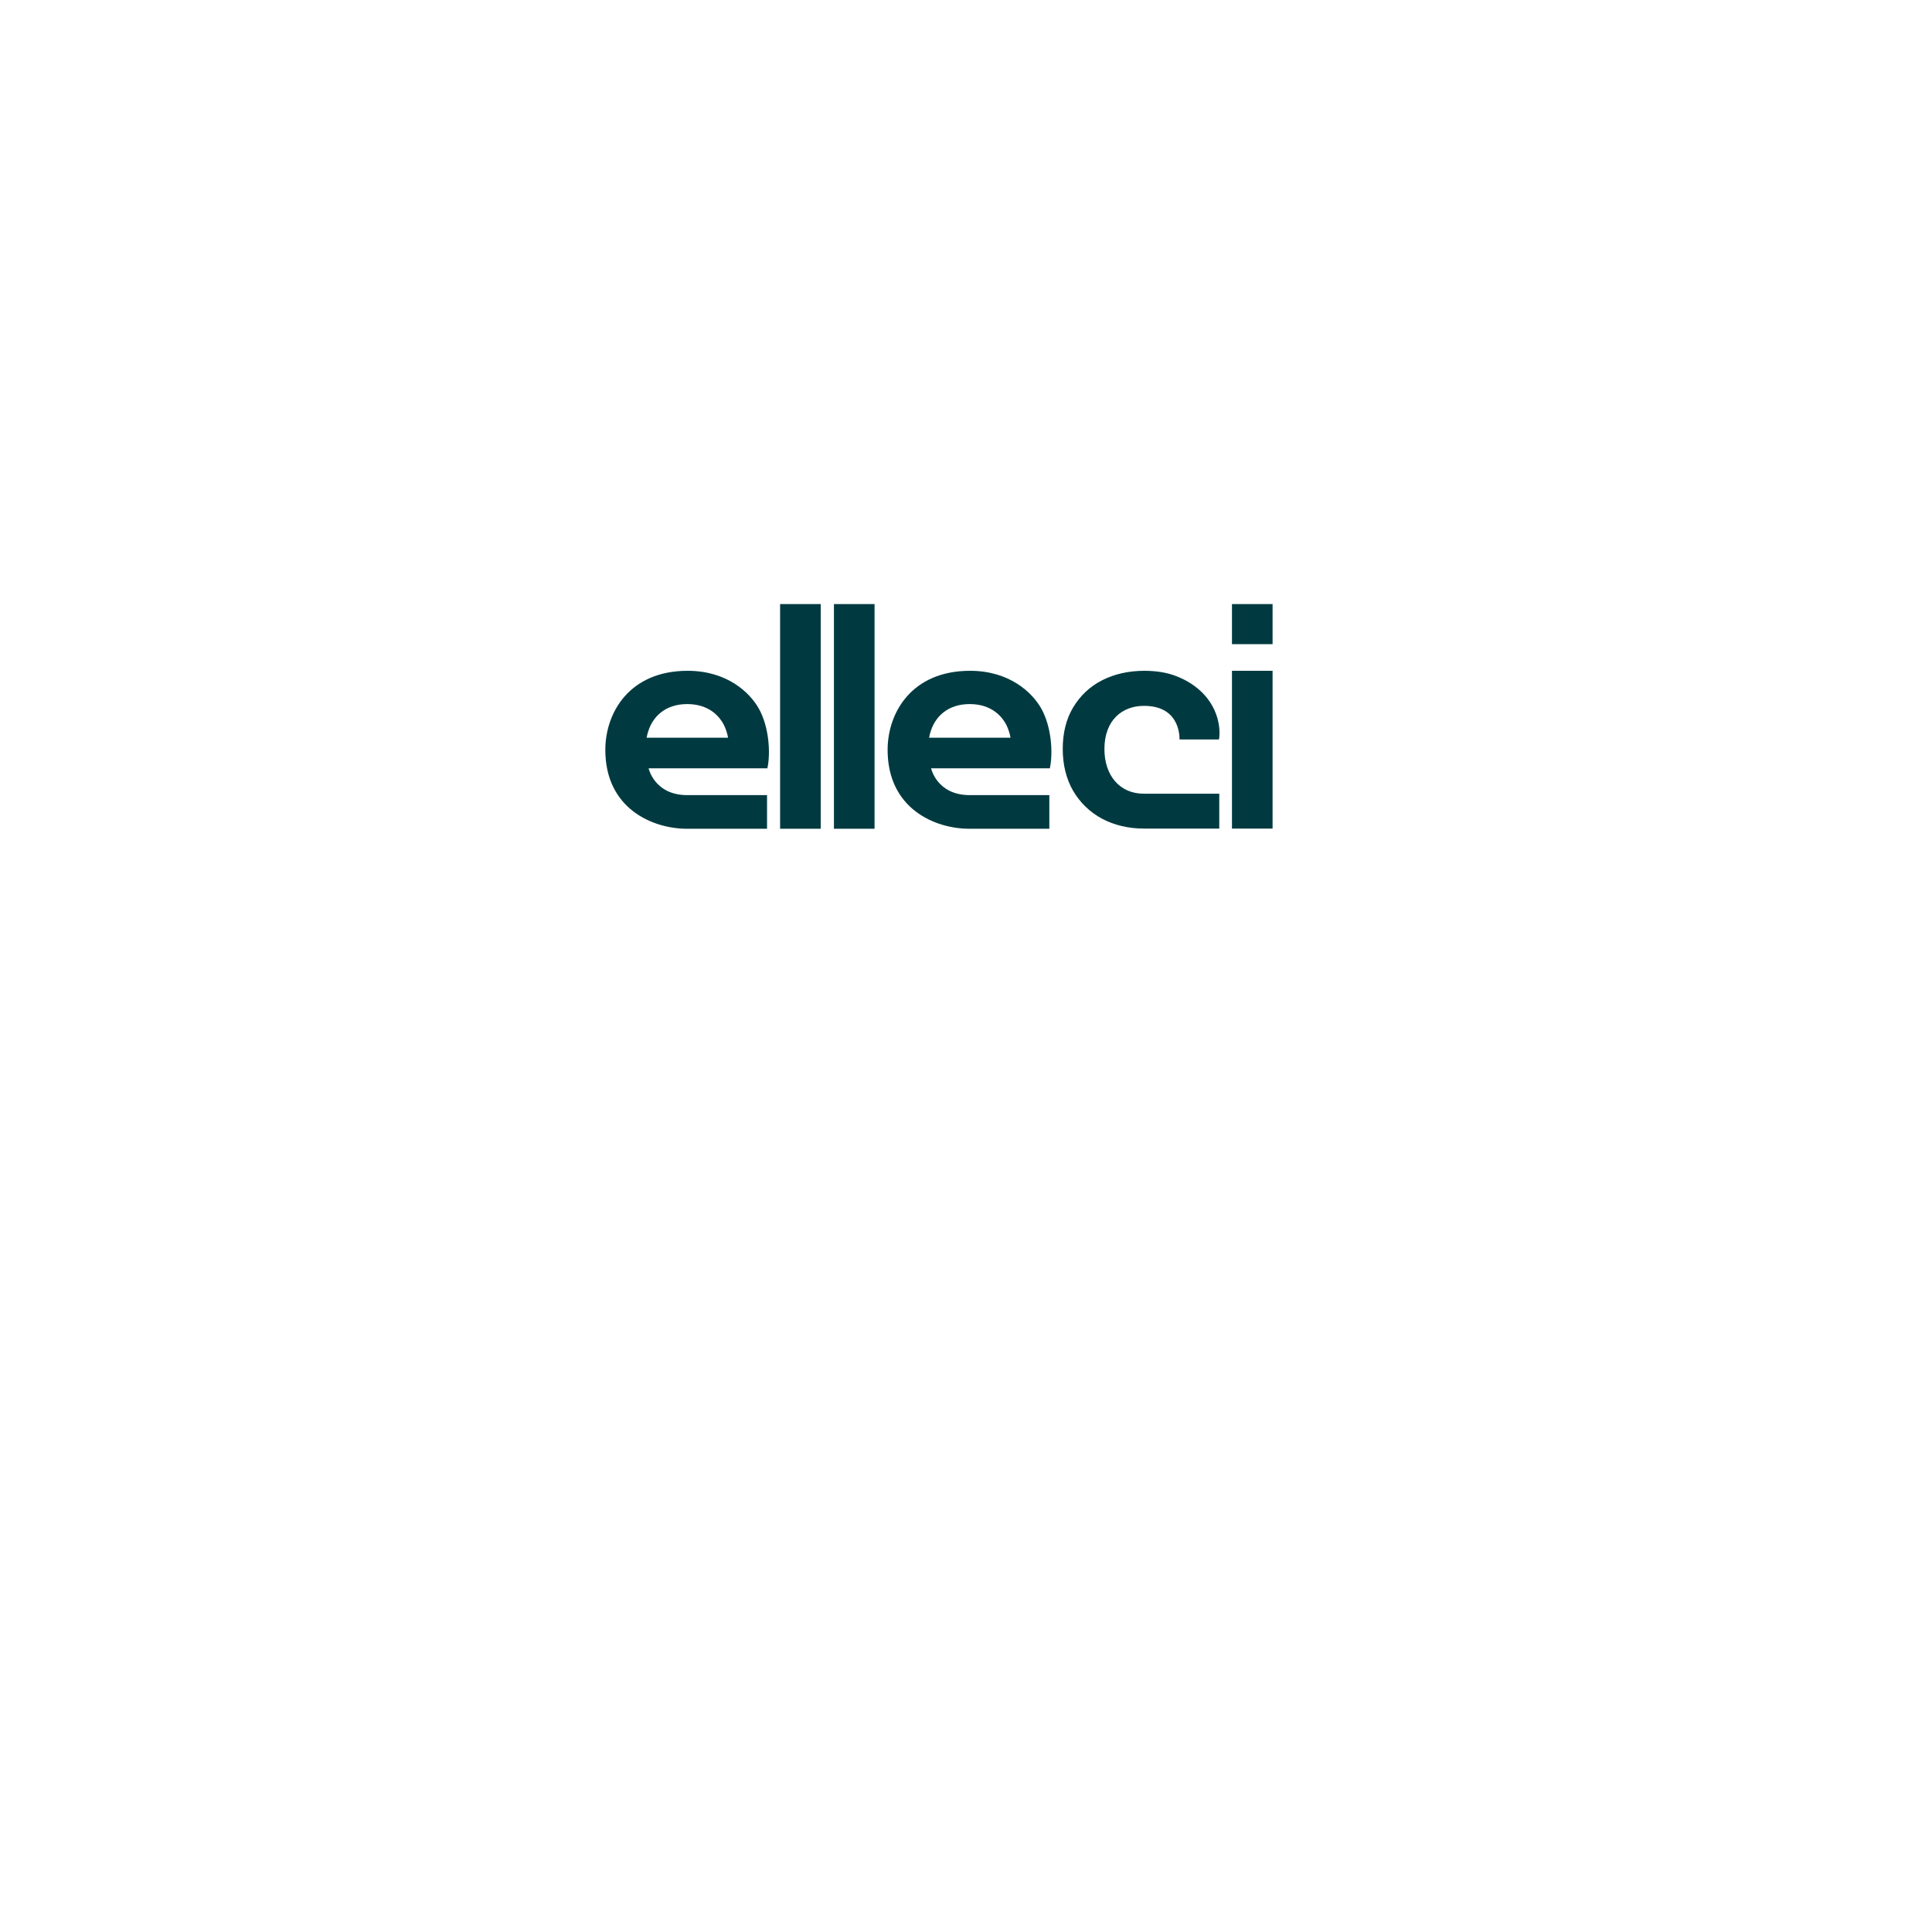
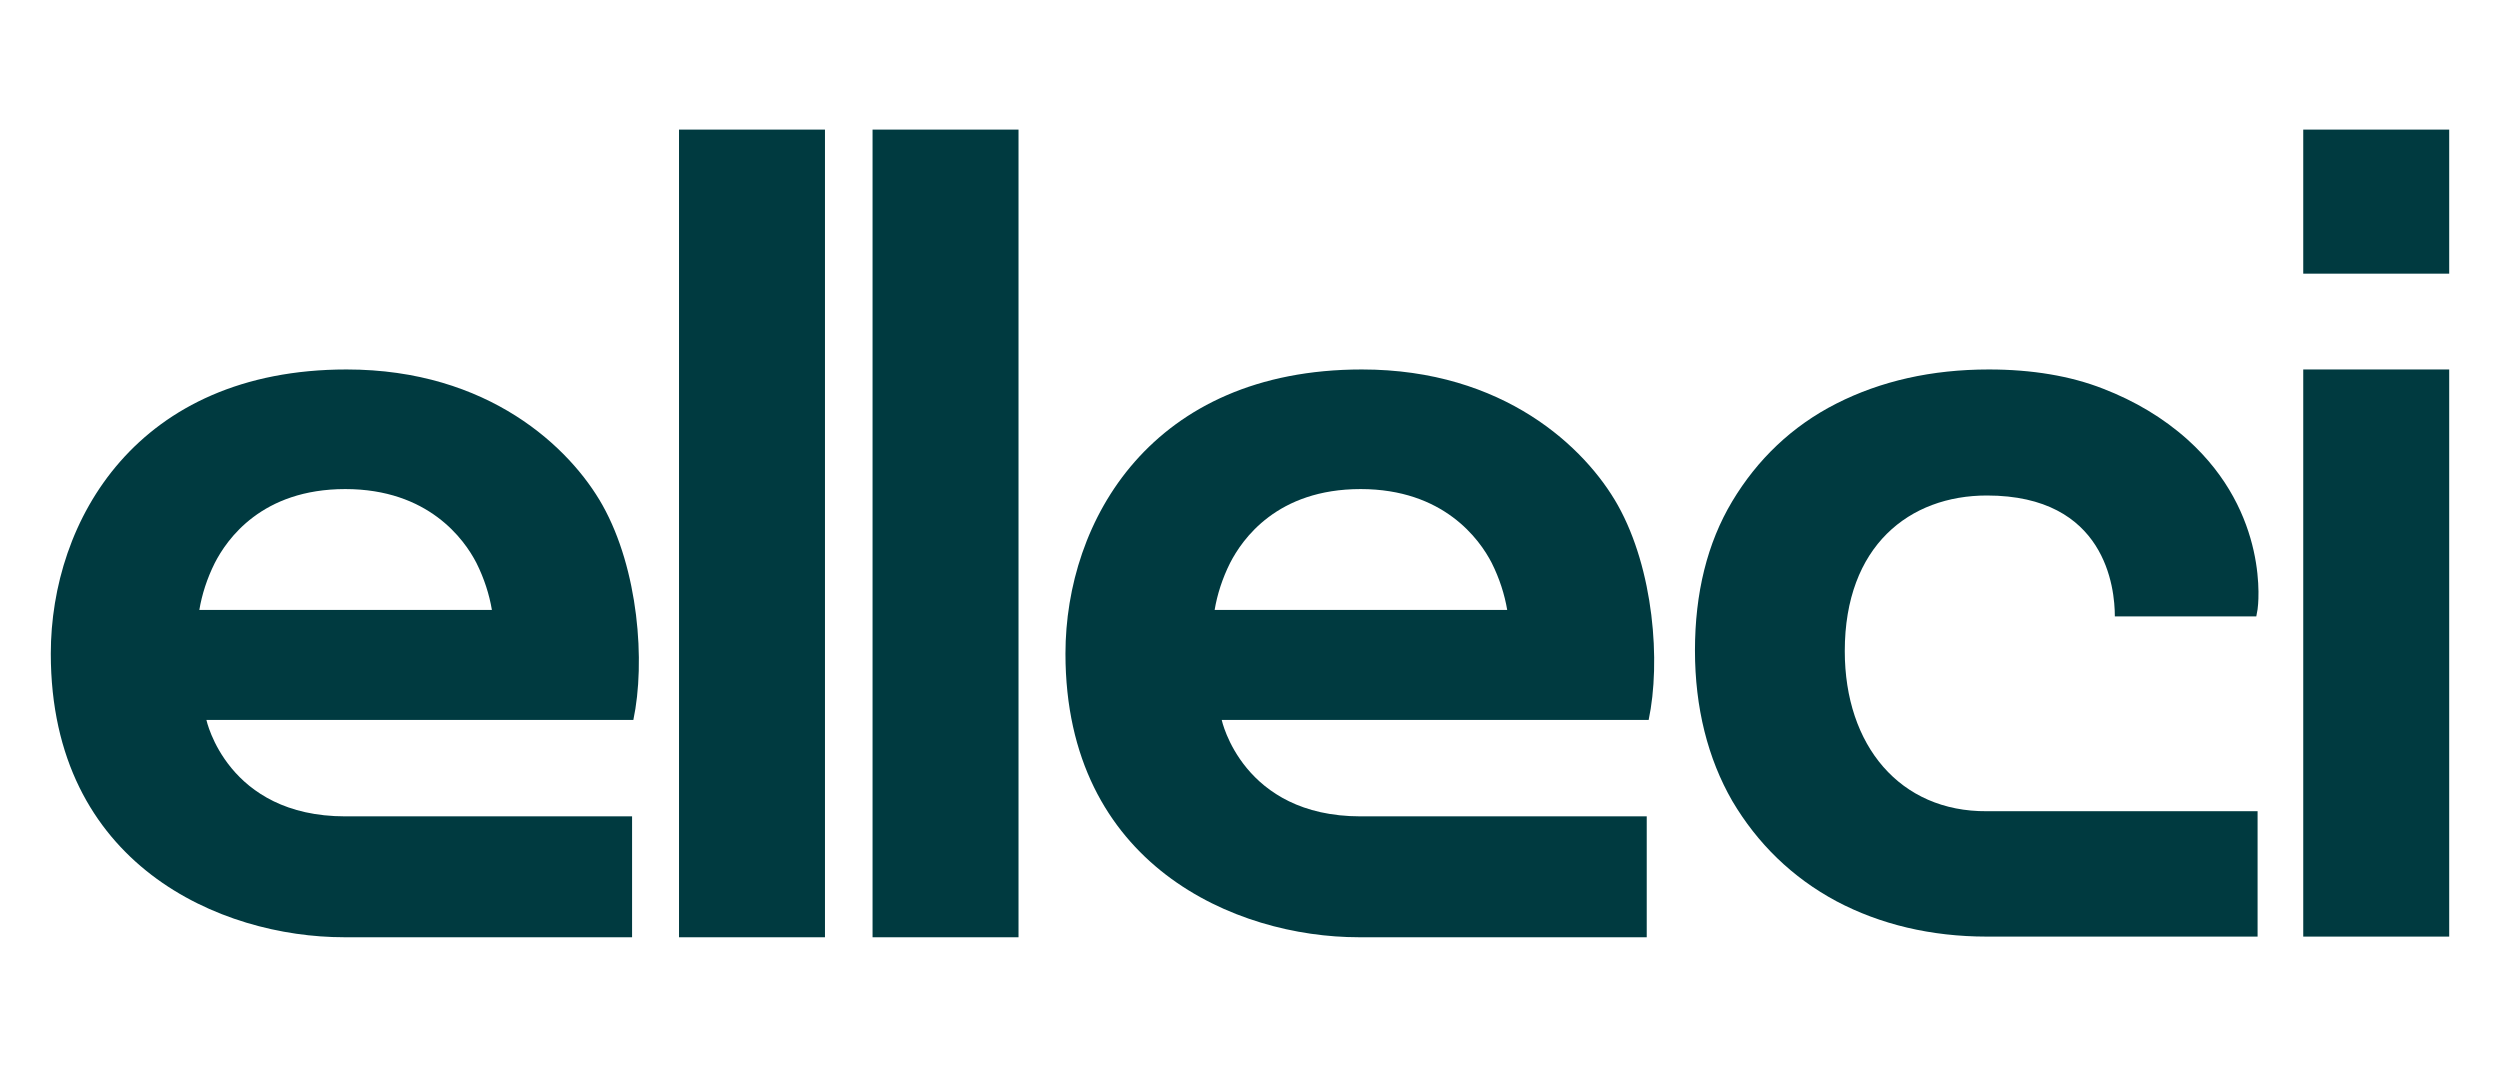
- <svg xmlns="http://www.w3.org/2000/svg" version="1.1" width="1080" height="1080" viewBox="0 0 1080 1080" xml:space="preserve">
+ <svg xmlns="http://www.w3.org/2000/svg" xml:space="preserve" viewBox="330.48 317.52 388.8 166.32" version="1.1" style="max-height: 500px" width="388.8" height="166.32">
  <defs>
</defs>
-   <g transform="matrix(1 0 0 1 540 540)" id="1bc1ff1b-433a-4a41-bd7f-1f8178b6caae">
+   <g id="1bc1ff1b-433a-4a41-bd7f-1f8178b6caae" transform="matrix(1 0 0 1 540 540)">
</g>
-   <g transform="matrix(1 0 0 1 540 540)" id="f1e73844-d06c-47cd-8033-3e72acd53bab">
-     <rect style="stroke: none; stroke-width: 1; stroke-dasharray: none; stroke-linecap: butt; stroke-dashoffset: 0; stroke-linejoin: miter; stroke-miterlimit: 4; fill: rgb(255,255,255); fill-rule: nonzero; opacity: 1; visibility: hidden;" vector-effect="non-scaling-stroke" x="-540" y="-540" rx="0" ry="0" width="1080" height="1080" />
+   <g id="f1e73844-d06c-47cd-8033-3e72acd53bab" transform="matrix(1 0 0 1 540 540)">
+     <rect height="1080" width="1080" ry="0" rx="0" y="-540" x="-540" style="stroke: none; stroke-width: 1; stroke-dasharray: none; stroke-linecap: butt; stroke-dashoffset: 0; stroke-linejoin: miter; stroke-miterlimit: 4; fill: rgb(255,255,255); fill-rule: nonzero; opacity: 1; visibility: hidden;" />
  </g>
  <g transform="matrix(0 0 0 0 0 0)">
    <g style="">
</g>
  </g>
-   <g transform="matrix(1 0 0 1 637.9 419.08)" clip-path="url(#CLIPPATH_12)">
+   <g clip-path="url(#CLIPPATH_12)" transform="matrix(1 0 0 1 637.9 419.08)">
    <clipPath id="CLIPPATH_12">
-       <rect transform="matrix(1 0 0 1 -112.97 -2.4)" id="SVGID_00000168109457414870211100000011333658125582242475_" x="-186.55" y="-79" rx="0" ry="0" width="373.1" height="158" />
+       <rect height="158" width="373.1" ry="0" rx="0" y="-79" x="-186.55" id="SVGID_00000168109457414870211100000011333658125582242475_" transform="matrix(1 0 0 1 -112.97 -2.4)" />
    </clipPath>
-     <path style="stroke: none; stroke-width: 1; stroke-dasharray: none; stroke-linecap: butt; stroke-dashoffset: 0; stroke-linejoin: miter; stroke-miterlimit: 4; fill: rgb(0,58,64); fill-rule: nonzero; opacity: 1;" vector-effect="non-scaling-stroke" transform=" translate(-299.52, -81.4)" d="M 279 81.1 C 279 64.7 289.1 56.9 301.1 56.9 C 319.6 56.9 321 71.3 321 75.7 L 343 75.7 L 343.2 74.6 C 343.3 74 345.1 59.7 332.3 48.2 C 328.5 44.8 324.1 42.2 319.2 40.3 C 314.1 38.3 308.1 37.3 301.4 37.3 C 292.5 37.3 284.6 39.1 277.7 42.6 C 270.8 46.1 265.4 51.3 261.5 57.8 C 257.6 64.3 255.7 72.1 255.7 81 C 255.7 89.9 257.7 97.8 261.5 104.4 C 265.4 111 270.8 116.3 277.7 120 C 284.5 123.6 292.4 125.5 301.1 125.5 L 301.3 125.5 L 301.3 125.5 L 301.3 125.5 L 343.2 125.5 L 343.2 106 L 301.1 106 C 287.6 106.1 279 95.8 279 81.1" stroke-linecap="round" />
+     <path stroke-linecap="round" d="M 279 81.1 C 279 64.7 289.1 56.9 301.1 56.9 C 319.6 56.9 321 71.3 321 75.7 L 343 75.7 L 343.2 74.6 C 343.3 74 345.1 59.7 332.3 48.2 C 328.5 44.8 324.1 42.2 319.2 40.3 C 314.1 38.3 308.1 37.3 301.4 37.3 C 292.5 37.3 284.6 39.1 277.7 42.6 C 270.8 46.1 265.4 51.3 261.5 57.8 C 257.6 64.3 255.7 72.1 255.7 81 C 255.7 89.9 257.7 97.8 261.5 104.4 C 265.4 111 270.8 116.3 277.7 120 C 284.5 123.6 292.4 125.5 301.1 125.5 L 301.3 125.5 L 301.3 125.5 L 301.3 125.5 L 343.2 125.5 L 343.2 106 L 301.1 106 C 287.6 106.1 279 95.8 279 81.1" transform="translate(-299.52, -81.4)" style="stroke: none; stroke-width: 1; stroke-dasharray: none; stroke-linecap: butt; stroke-dashoffset: 0; stroke-linejoin: miter; stroke-miterlimit: 4; fill: rgb(0,58,64); fill-rule: nonzero; opacity: 1;" />
  </g>
-   <g transform="matrix(1 0 0 1 700.03 419.08)" clip-path="url(#CLIPPATH_13)">
+   <g clip-path="url(#CLIPPATH_13)" transform="matrix(1 0 0 1 700.03 419.08)">
    <clipPath id="CLIPPATH_13">
-       <rect transform="matrix(1 0 0 1 -175.1 -2.4)" id="SVGID_00000168109457414870211100000011333658125582242475_" x="-186.55" y="-79" rx="0" ry="0" width="373.1" height="158" />
+       <rect height="158" width="373.1" ry="0" rx="0" y="-79" x="-186.55" id="SVGID_00000168109457414870211100000011333658125582242475_" transform="matrix(1 0 0 1 -175.1 -2.4)" />
    </clipPath>
-     <rect style="stroke: none; stroke-width: 1; stroke-dasharray: none; stroke-linecap: butt; stroke-dashoffset: 0; stroke-linejoin: miter; stroke-miterlimit: 4; fill: rgb(0,58,64); fill-rule: nonzero; opacity: 1;" vector-effect="non-scaling-stroke" x="-11.35" y="-44.1" rx="0" ry="0" width="22.7" height="88.2" />
+     <rect height="88.2" width="22.7" ry="0" rx="0" y="-44.1" x="-11.35" style="stroke: none; stroke-width: 1; stroke-dasharray: none; stroke-linecap: butt; stroke-dashoffset: 0; stroke-linejoin: miter; stroke-miterlimit: 4; fill: rgb(0,58,64); fill-rule: nonzero; opacity: 1;" />
  </g>
-   <g transform="matrix(1 0 0 1 700.03 348.88)" clip-path="url(#CLIPPATH_14)">
+   <g clip-path="url(#CLIPPATH_14)" transform="matrix(1 0 0 1 700.03 348.88)">
    <clipPath id="CLIPPATH_14">
-       <rect transform="matrix(1 0 0 1 -175.1 67.8)" id="SVGID_00000168109457414870211100000011333658125582242475_" x="-186.55" y="-79" rx="0" ry="0" width="373.1" height="158" />
+       <rect height="158" width="373.1" ry="0" rx="0" y="-79" x="-186.55" id="SVGID_00000168109457414870211100000011333658125582242475_" transform="matrix(1 0 0 1 -175.1 67.8)" />
    </clipPath>
-     <rect style="stroke: none; stroke-width: 1; stroke-dasharray: none; stroke-linecap: butt; stroke-dashoffset: 0; stroke-linejoin: miter; stroke-miterlimit: 4; fill: rgb(0,58,64); fill-rule: nonzero; opacity: 1;" vector-effect="non-scaling-stroke" x="-11.35" y="-11.2" rx="0" ry="0" width="22.7" height="22.4" />
+     <rect height="22.4" width="22.7" ry="0" rx="0" y="-11.2" x="-11.35" style="stroke: none; stroke-width: 1; stroke-dasharray: none; stroke-linecap: butt; stroke-dashoffset: 0; stroke-linejoin: miter; stroke-miterlimit: 4; fill: rgb(0,58,64); fill-rule: nonzero; opacity: 1;" />
  </g>
-   <g transform="matrix(1 0 0 1 447.43 400.48)" clip-path="url(#CLIPPATH_15)">
+   <g clip-path="url(#CLIPPATH_15)" transform="matrix(1 0 0 1 447.43 400.48)">
    <clipPath id="CLIPPATH_15">
-       <rect transform="matrix(1 0 0 1 77.5 16.2)" id="SVGID_00000168109457414870211100000011333658125582242475_" x="-186.55" y="-79" rx="0" ry="0" width="373.1" height="158" />
+       <rect height="158" width="373.1" ry="0" rx="0" y="-79" x="-186.55" id="SVGID_00000168109457414870211100000011333658125582242475_" transform="matrix(1 0 0 1 77.5 16.2)" />
    </clipPath>
-     <rect style="stroke: none; stroke-width: 1; stroke-dasharray: none; stroke-linecap: butt; stroke-dashoffset: 0; stroke-linejoin: miter; stroke-miterlimit: 4; fill: rgb(0,58,64); fill-rule: nonzero; opacity: 1;" vector-effect="non-scaling-stroke" x="-11.35" y="-62.8" rx="0" ry="0" width="22.7" height="125.6" />
+     <rect height="125.6" width="22.7" ry="0" rx="0" y="-62.8" x="-11.35" style="stroke: none; stroke-width: 1; stroke-dasharray: none; stroke-linecap: butt; stroke-dashoffset: 0; stroke-linejoin: miter; stroke-miterlimit: 4; fill: rgb(0,58,64); fill-rule: nonzero; opacity: 1;" />
  </g>
-   <g transform="matrix(1 0 0 1 477.53 400.48)" clip-path="url(#CLIPPATH_16)">
+   <g clip-path="url(#CLIPPATH_16)" transform="matrix(1 0 0 1 477.53 400.48)">
    <clipPath id="CLIPPATH_16">
-       <rect transform="matrix(1 0 0 1 47.4 16.2)" id="SVGID_00000168109457414870211100000011333658125582242475_" x="-186.55" y="-79" rx="0" ry="0" width="373.1" height="158" />
+       <rect height="158" width="373.1" ry="0" rx="0" y="-79" x="-186.55" id="SVGID_00000168109457414870211100000011333658125582242475_" transform="matrix(1 0 0 1 47.4 16.2)" />
    </clipPath>
-     <rect style="stroke: none; stroke-width: 1; stroke-dasharray: none; stroke-linecap: butt; stroke-dashoffset: 0; stroke-linejoin: miter; stroke-miterlimit: 4; fill: rgb(0,58,64); fill-rule: nonzero; opacity: 1;" vector-effect="non-scaling-stroke" x="-11.35" y="-62.8" rx="0" ry="0" width="22.7" height="125.6" />
+     <rect height="125.6" width="22.7" ry="0" rx="0" y="-62.8" x="-11.35" style="stroke: none; stroke-width: 1; stroke-dasharray: none; stroke-linecap: butt; stroke-dashoffset: 0; stroke-linejoin: miter; stroke-miterlimit: 4; fill: rgb(0,58,64); fill-rule: nonzero; opacity: 1;" />
  </g>
-   <g transform="matrix(1 0 0 1 384.11 419.13)" clip-path="url(#CLIPPATH_17)">
+   <g clip-path="url(#CLIPPATH_17)" transform="matrix(1 0 0 1 384.11 419.13)">
    <clipPath id="CLIPPATH_17">
-       <rect transform="matrix(1 0 0 1 140.82 -2.45)" id="SVGID_00000168109457414870211100000011333658125582242475_" x="-186.55" y="-79" rx="0" ry="0" width="373.1" height="158" />
+       <rect height="158" width="373.1" ry="0" rx="0" y="-79" x="-186.55" id="SVGID_00000168109457414870211100000011333658125582242475_" transform="matrix(1 0 0 1 140.82 -2.45)" />
    </clipPath>
-     <path style="stroke: none; stroke-width: 1; stroke-dasharray: none; stroke-linecap: butt; stroke-dashoffset: 0; stroke-linejoin: miter; stroke-miterlimit: 4; fill: rgb(0,58,64); fill-rule: nonzero; opacity: 1;" vector-effect="non-scaling-stroke" transform=" translate(-45.73, -81.45)" d="M 45.8 106.8 C 27.4 106.8 24.2 91.8 24.2 91.8 L 90.6 91.8 C 92.5 82.8 91.4 68.4 85.8 58.4 C 80.8 49.5 68.1 37.3 46 37.3 C 13.4 37.3 0 60.8 0 81.5 C 0 114.4 26.5 125.6 45.6 125.6 C 45.7 125.6 45.8 125.6 45.8 125.6 L 90.4 125.6 L 90.4 106.8 L 45.8 106.8 L 45.8 106.8 z M 25.5 67.4 L 25.5 67.4 C 27.4 63.7 32.8 55.9 45.8 55.9 C 58.7 55.9 64.3 63.7 66.2 67.4 L 66.2 67.4 C 67.4 69.8 68.2 72.3 68.6 74.7 L 23.1 74.7 C 23.5 72.3 24.3 69.8 25.5 67.4" stroke-linecap="round" />
+     <path stroke-linecap="round" d="M 45.8 106.8 C 27.4 106.8 24.2 91.8 24.2 91.8 L 90.6 91.8 C 92.5 82.8 91.4 68.4 85.8 58.4 C 80.8 49.5 68.1 37.3 46 37.3 C 13.4 37.3 0 60.8 0 81.5 C 0 114.4 26.5 125.6 45.6 125.6 C 45.7 125.6 45.8 125.6 45.8 125.6 L 90.4 125.6 L 90.4 106.8 L 45.8 106.8 L 45.8 106.8 z M 25.5 67.4 L 25.5 67.4 C 27.4 63.7 32.8 55.9 45.8 55.9 C 58.7 55.9 64.3 63.7 66.2 67.4 L 66.2 67.4 C 67.4 69.8 68.2 72.3 68.6 74.7 L 23.1 74.7 C 23.5 72.3 24.3 69.8 25.5 67.4" transform="translate(-45.73, -81.45)" style="stroke: none; stroke-width: 1; stroke-dasharray: none; stroke-linecap: butt; stroke-dashoffset: 0; stroke-linejoin: miter; stroke-miterlimit: 4; fill: rgb(0,58,64); fill-rule: nonzero; opacity: 1;" />
  </g>
-   <g transform="matrix(1 0 0 1 541.96 419.13)" clip-path="url(#CLIPPATH_18)">
+   <g clip-path="url(#CLIPPATH_18)" transform="matrix(1 0 0 1 541.96 419.13)">
    <clipPath id="CLIPPATH_18">
-       <rect transform="matrix(1 0 0 1 -17.03 -2.45)" id="SVGID_00000168109457414870211100000011333658125582242475_" x="-186.55" y="-79" rx="0" ry="0" width="373.1" height="158" />
+       <rect height="158" width="373.1" ry="0" rx="0" y="-79" x="-186.55" id="SVGID_00000168109457414870211100000011333658125582242475_" transform="matrix(1 0 0 1 -17.03 -2.45)" />
    </clipPath>
-     <path style="stroke: none; stroke-width: 1; stroke-dasharray: none; stroke-linecap: butt; stroke-dashoffset: 0; stroke-linejoin: miter; stroke-miterlimit: 4; fill: rgb(0,58,64); fill-rule: nonzero; opacity: 1;" vector-effect="non-scaling-stroke" transform=" translate(-203.58, -81.45)" d="M 203.7 106.8 C 185.3 106.8 182.1 91.8 182.1 91.8 L 248.5 91.8 C 250.4 82.8 249.3 68.4 243.7 58.4 C 238.7 49.5 226 37.3 203.9 37.3 C 171.2 37.3 157.8 60.8 157.8 81.5 C 157.8 114.4 184.3 125.6 203.4 125.6 C 203.5 125.6 203.6 125.6 203.6 125.6 L 248.2 125.6 L 248.2 106.8 L 203.7 106.8 L 203.7 106.8 z M 183.4 67.4 L 183.4 67.4 C 185.3 63.7 190.7 55.9 203.7 55.9 C 216.6 55.9 222.2 63.7 224.1 67.4 L 224.1 67.4 C 225.3 69.8 226.1 72.3 226.5 74.7 L 181 74.7 C 181.4 72.3 182.2 69.8 183.4 67.4" stroke-linecap="round" />
+     <path stroke-linecap="round" d="M 203.7 106.8 C 185.3 106.8 182.1 91.8 182.1 91.8 L 248.5 91.8 C 250.4 82.8 249.3 68.4 243.7 58.4 C 238.7 49.5 226 37.3 203.9 37.3 C 171.2 37.3 157.8 60.8 157.8 81.5 C 157.8 114.4 184.3 125.6 203.4 125.6 C 203.5 125.6 203.6 125.6 203.6 125.6 L 248.2 125.6 L 248.2 106.8 L 203.7 106.8 L 203.7 106.8 z M 183.4 67.4 L 183.4 67.4 C 185.3 63.7 190.7 55.9 203.7 55.9 C 216.6 55.9 222.2 63.7 224.1 67.4 L 224.1 67.4 C 225.3 69.8 226.1 72.3 226.5 74.7 L 181 74.7 C 181.4 72.3 182.2 69.8 183.4 67.4" transform="translate(-203.58, -81.45)" style="stroke: none; stroke-width: 1; stroke-dasharray: none; stroke-linecap: butt; stroke-dashoffset: 0; stroke-linejoin: miter; stroke-miterlimit: 4; fill: rgb(0,58,64); fill-rule: nonzero; opacity: 1;" />
  </g>
</svg>
